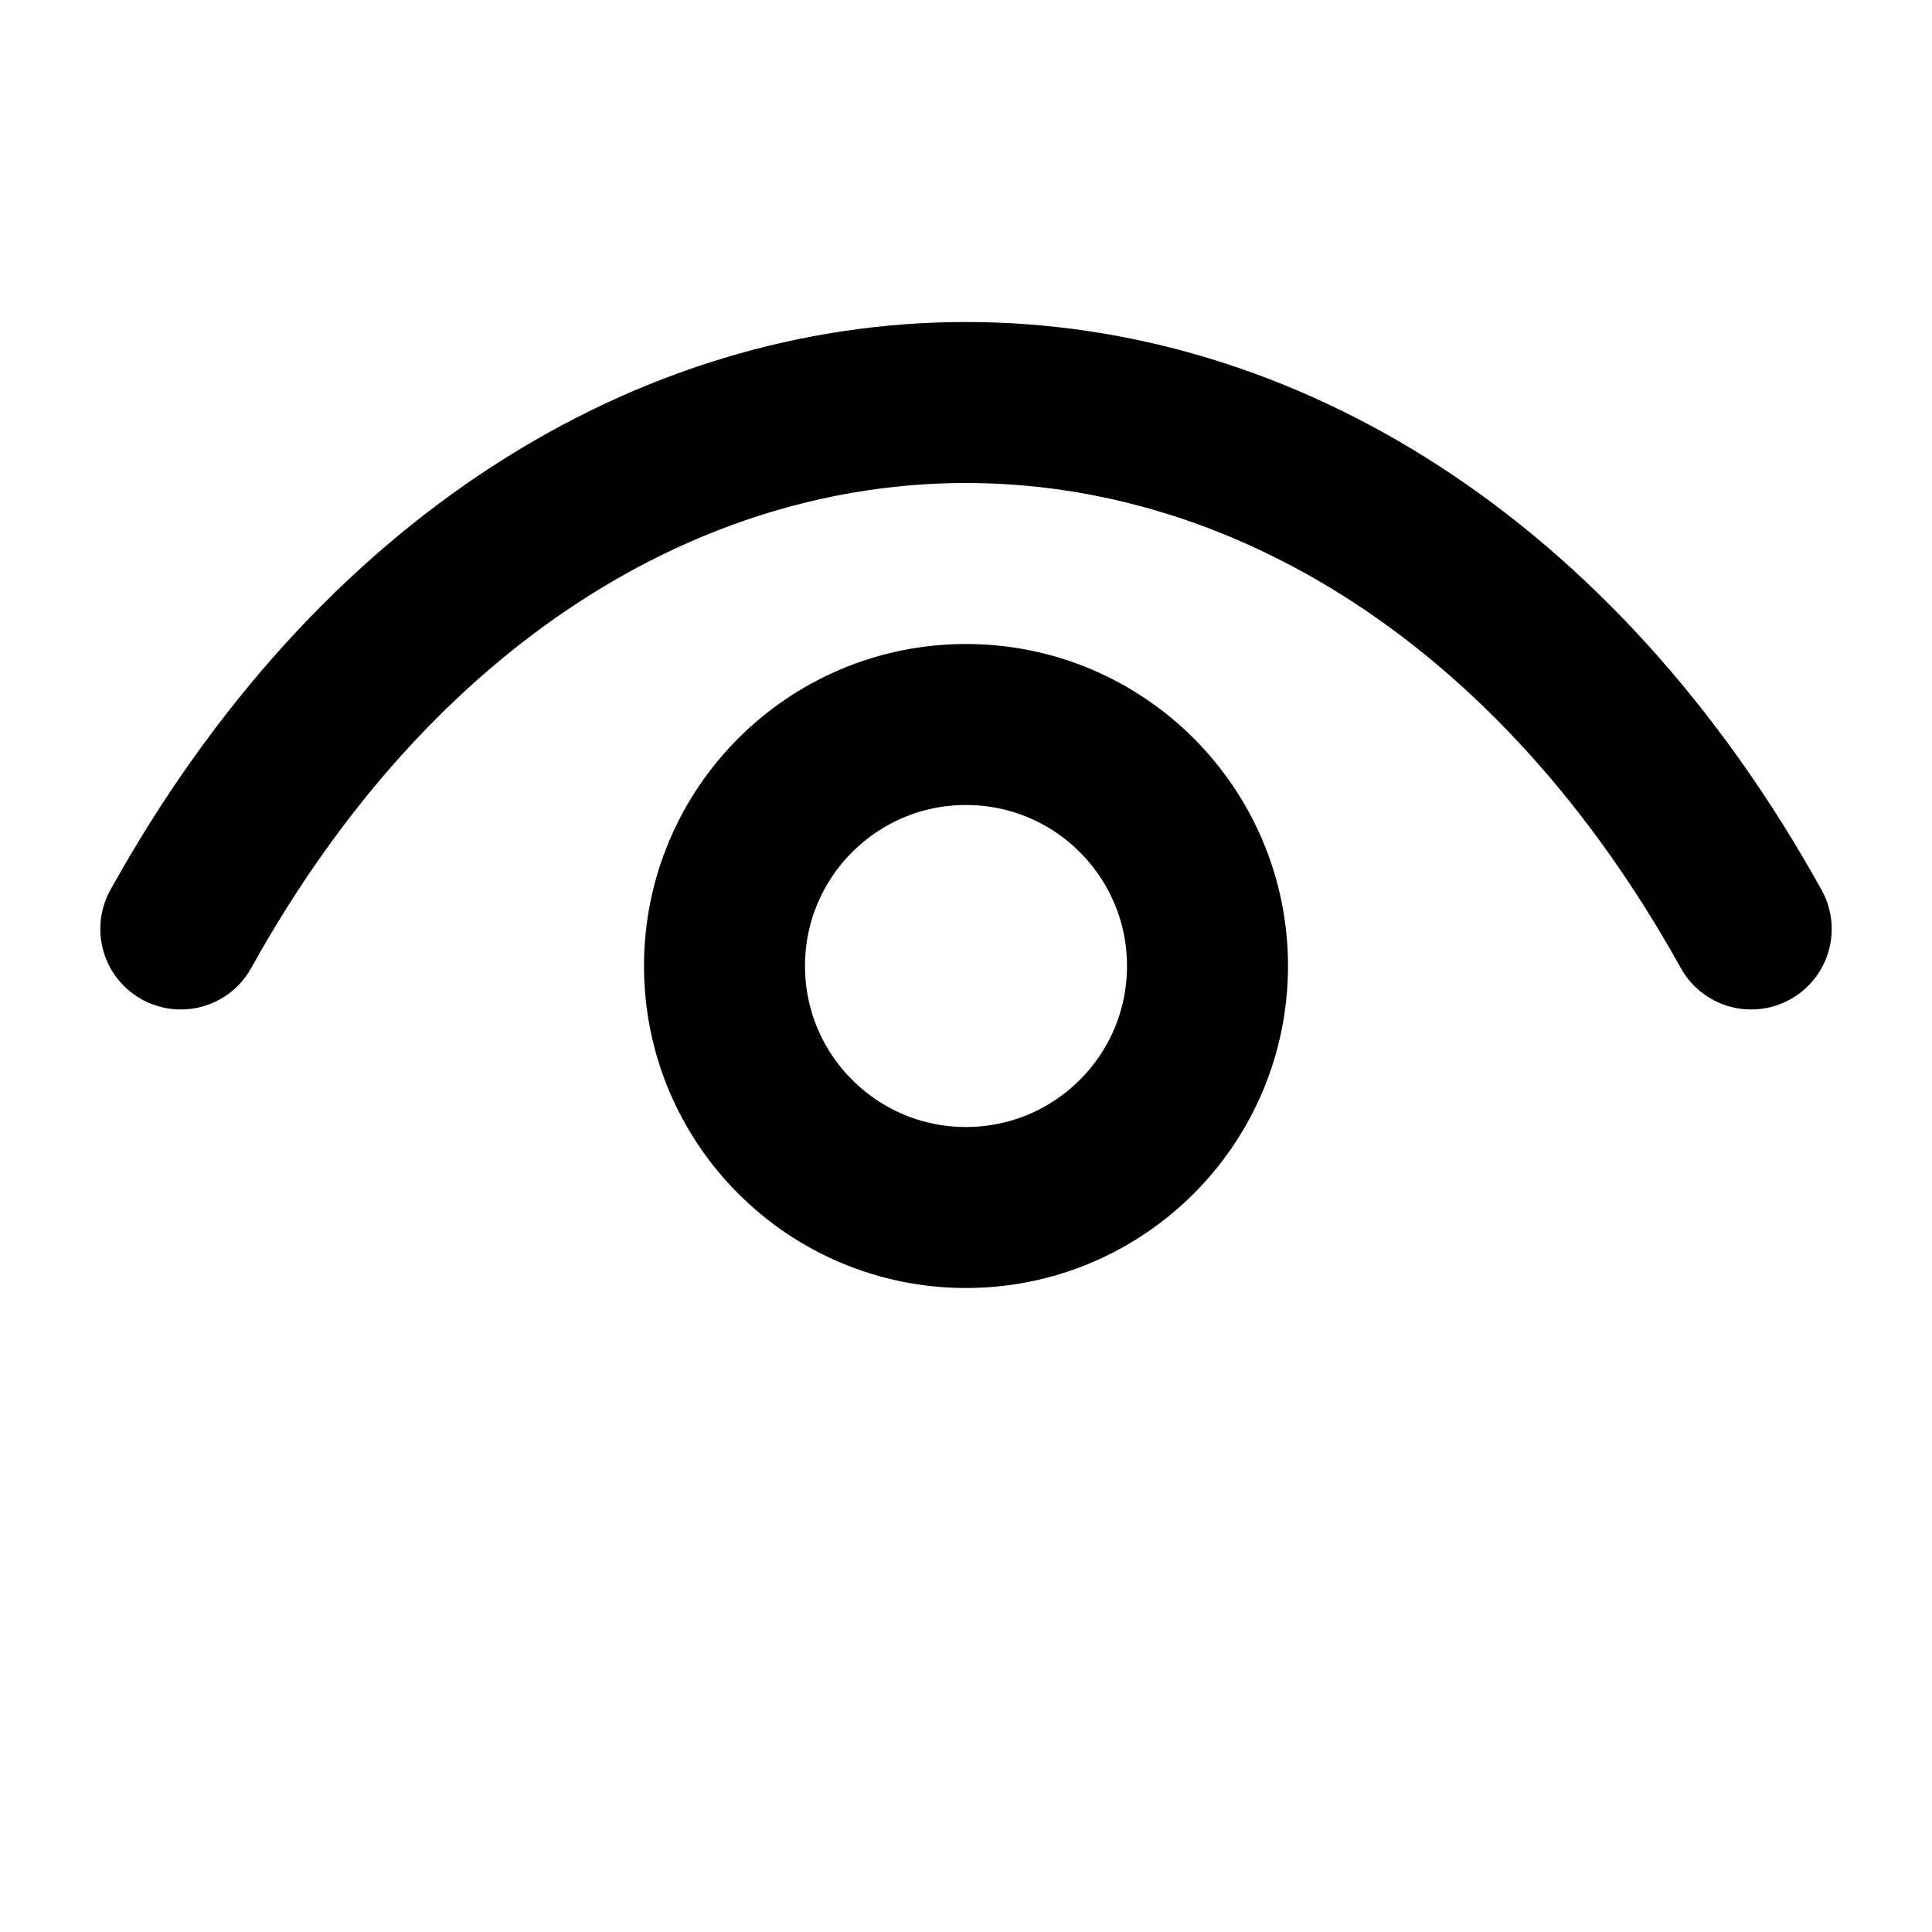
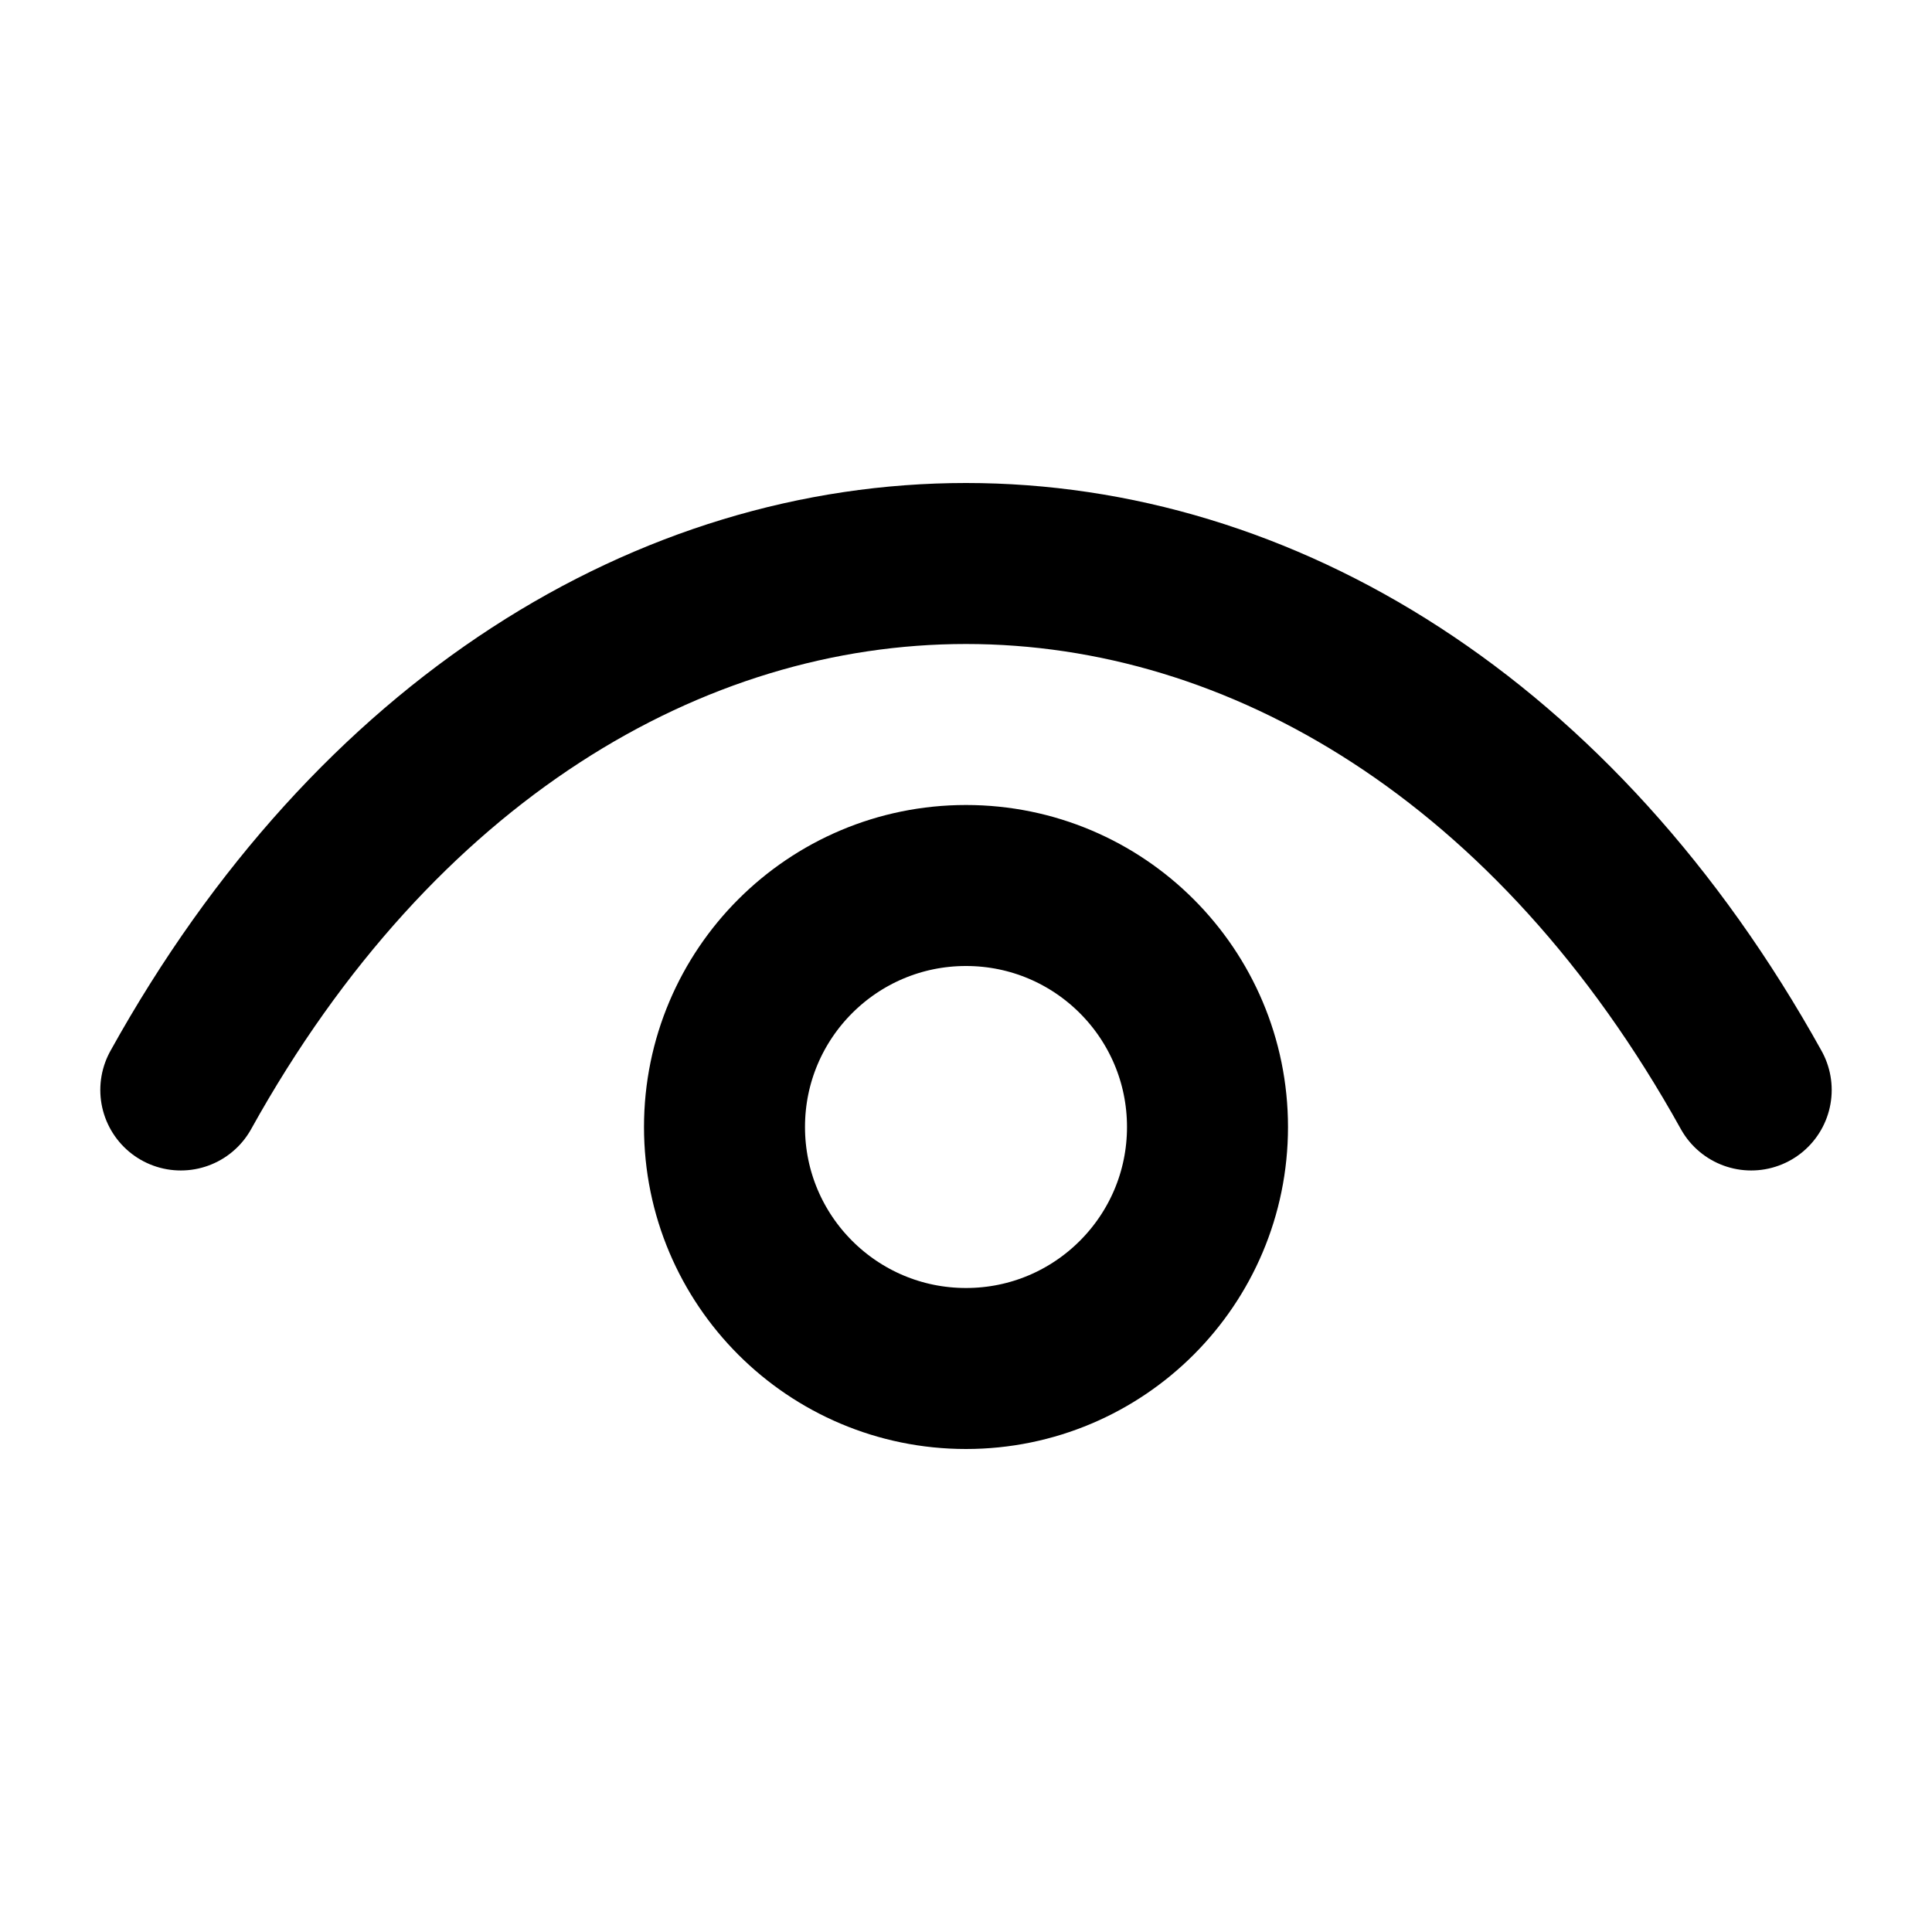
<svg xmlns="http://www.w3.org/2000/svg" width="24" height="24" fill="none" viewBox="0 0 24 24">
-   <path stroke="currentColor" stroke-linecap="round" stroke-linejoin="round" stroke-width="2" d="M2.246 11.54c4.841-8.72 14.666-8.72 19.508 0M15 12a3 3 0 1 1-6 0 3 3 0 0 1 6 0Z" />
+   <path stroke="currentColor" stroke-linecap="round" stroke-linejoin="round" stroke-width="2" d="M2.246 13.54c4.841-8.72 14.666-8.72 19.508 0M15 14a3 3 0 1 1-6 0 3 3 0 0 1 6 0Z" />
</svg>
